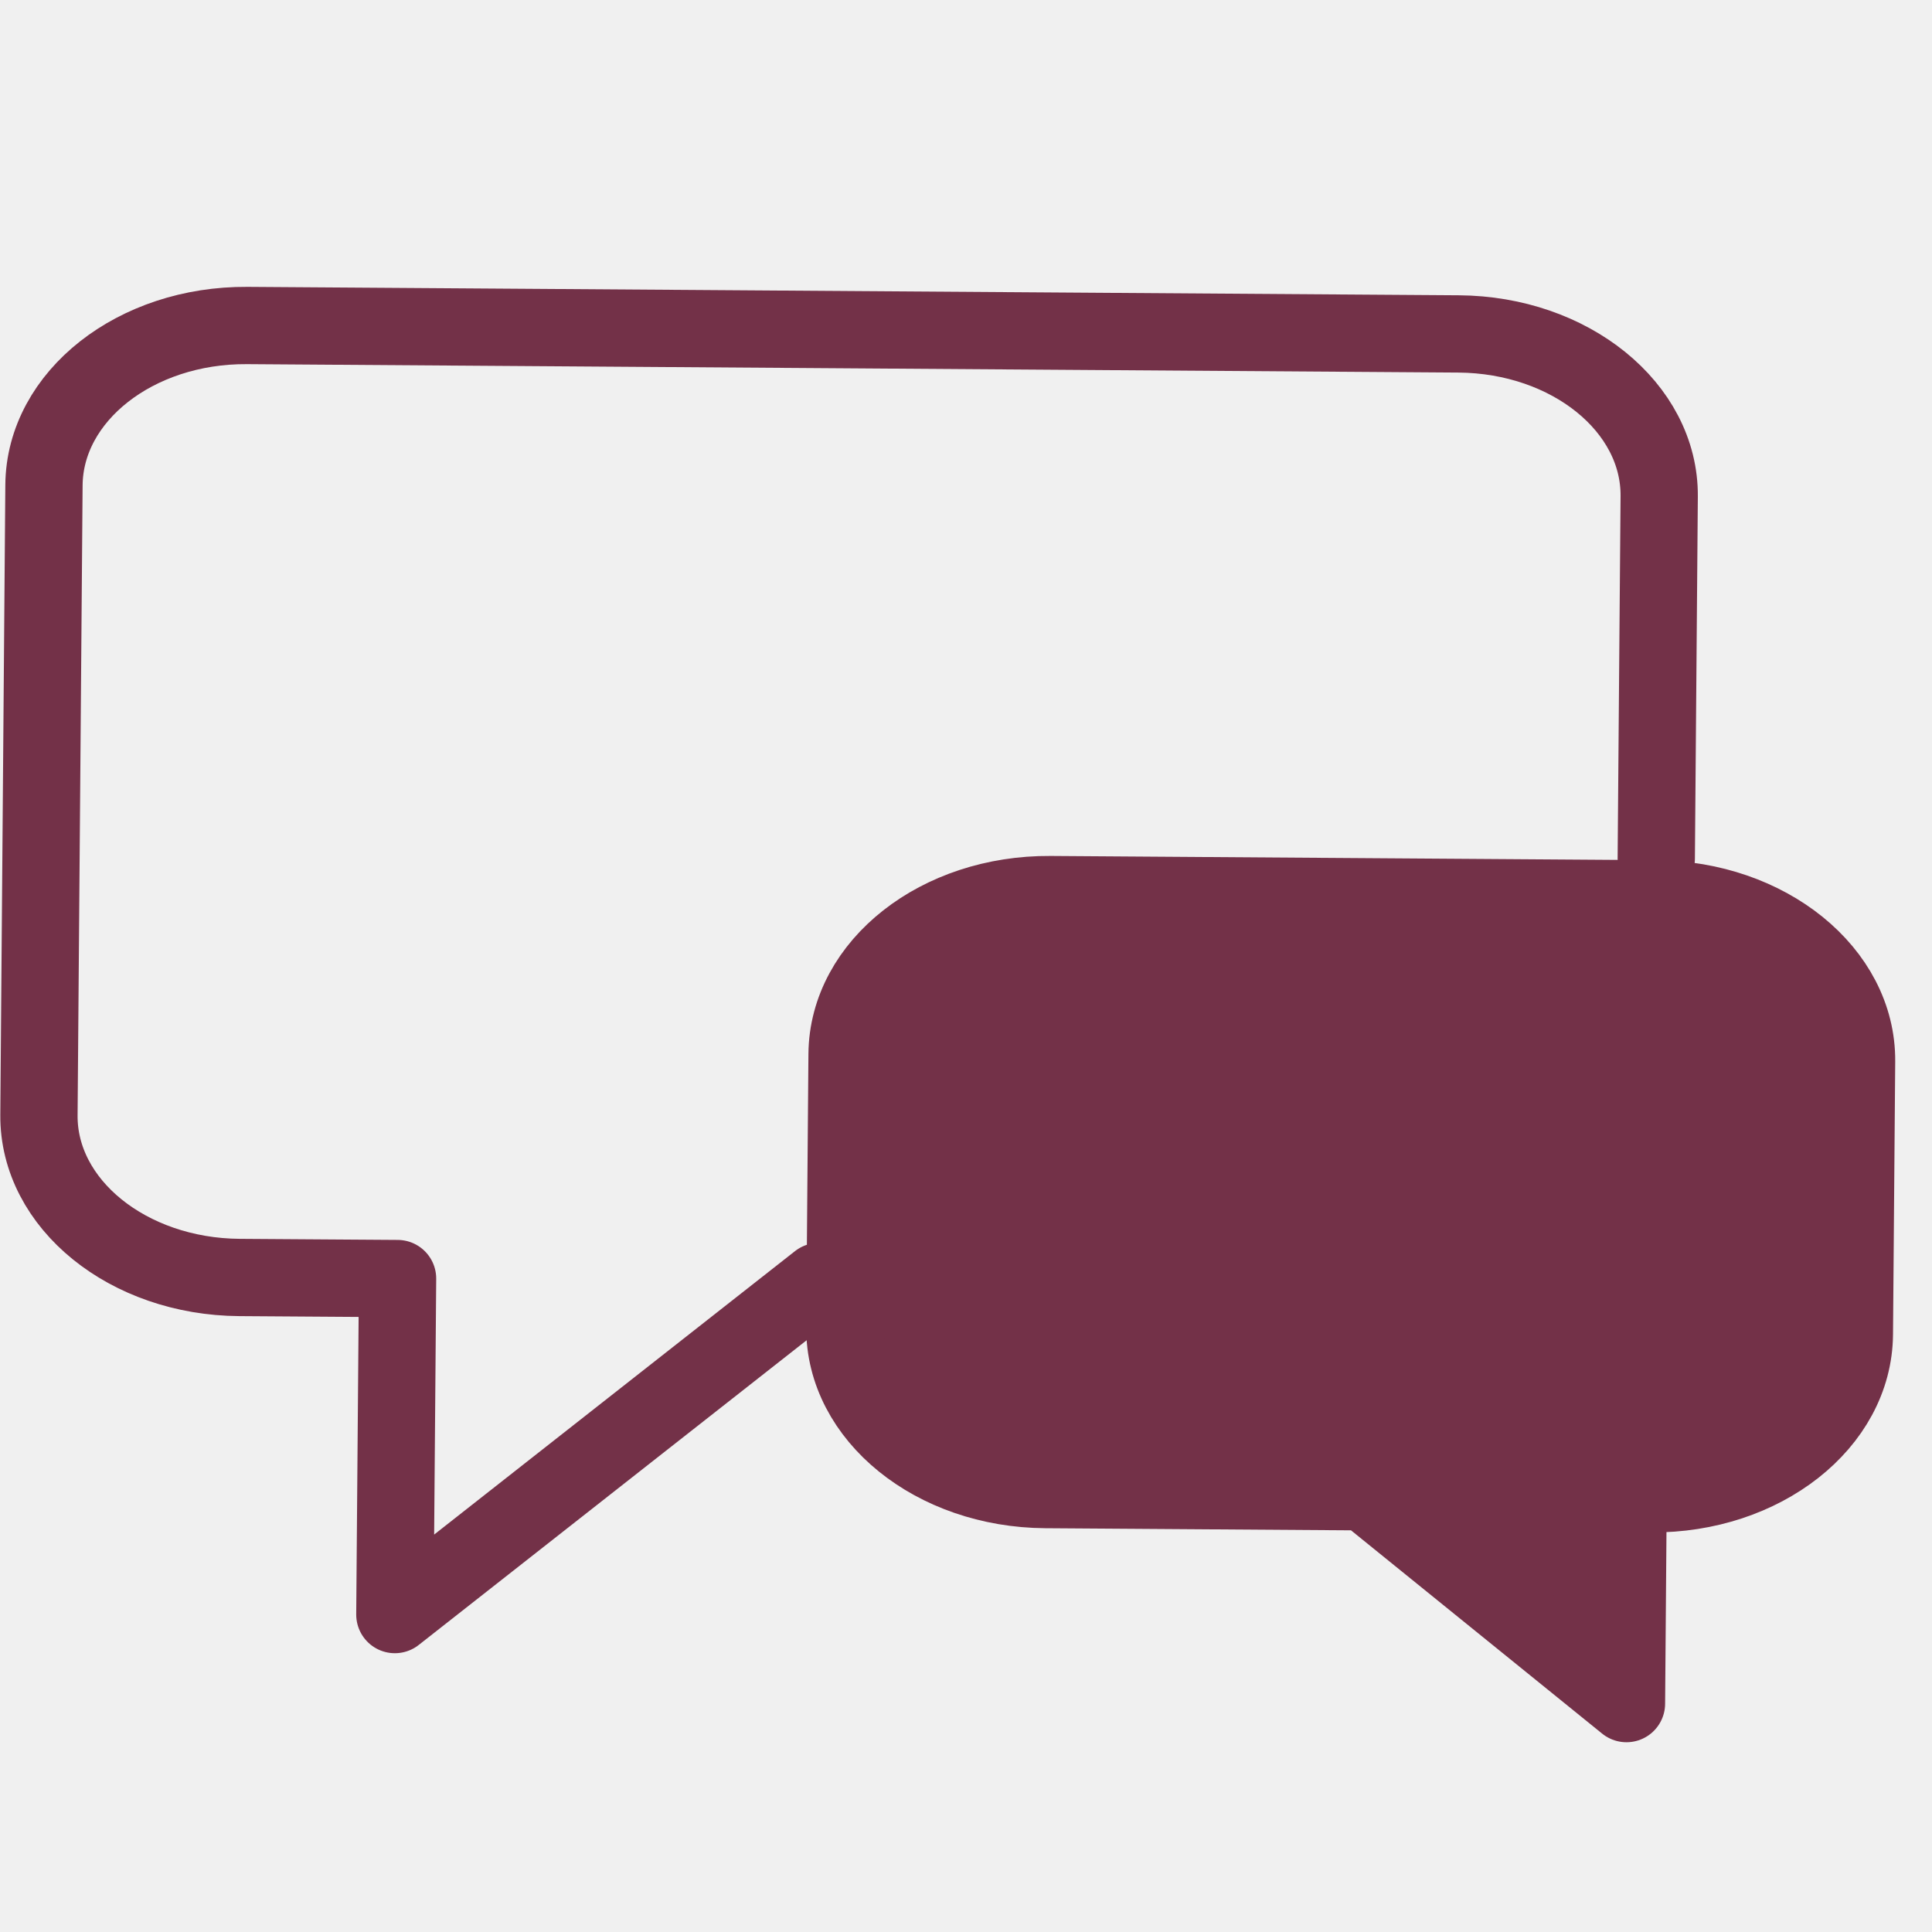
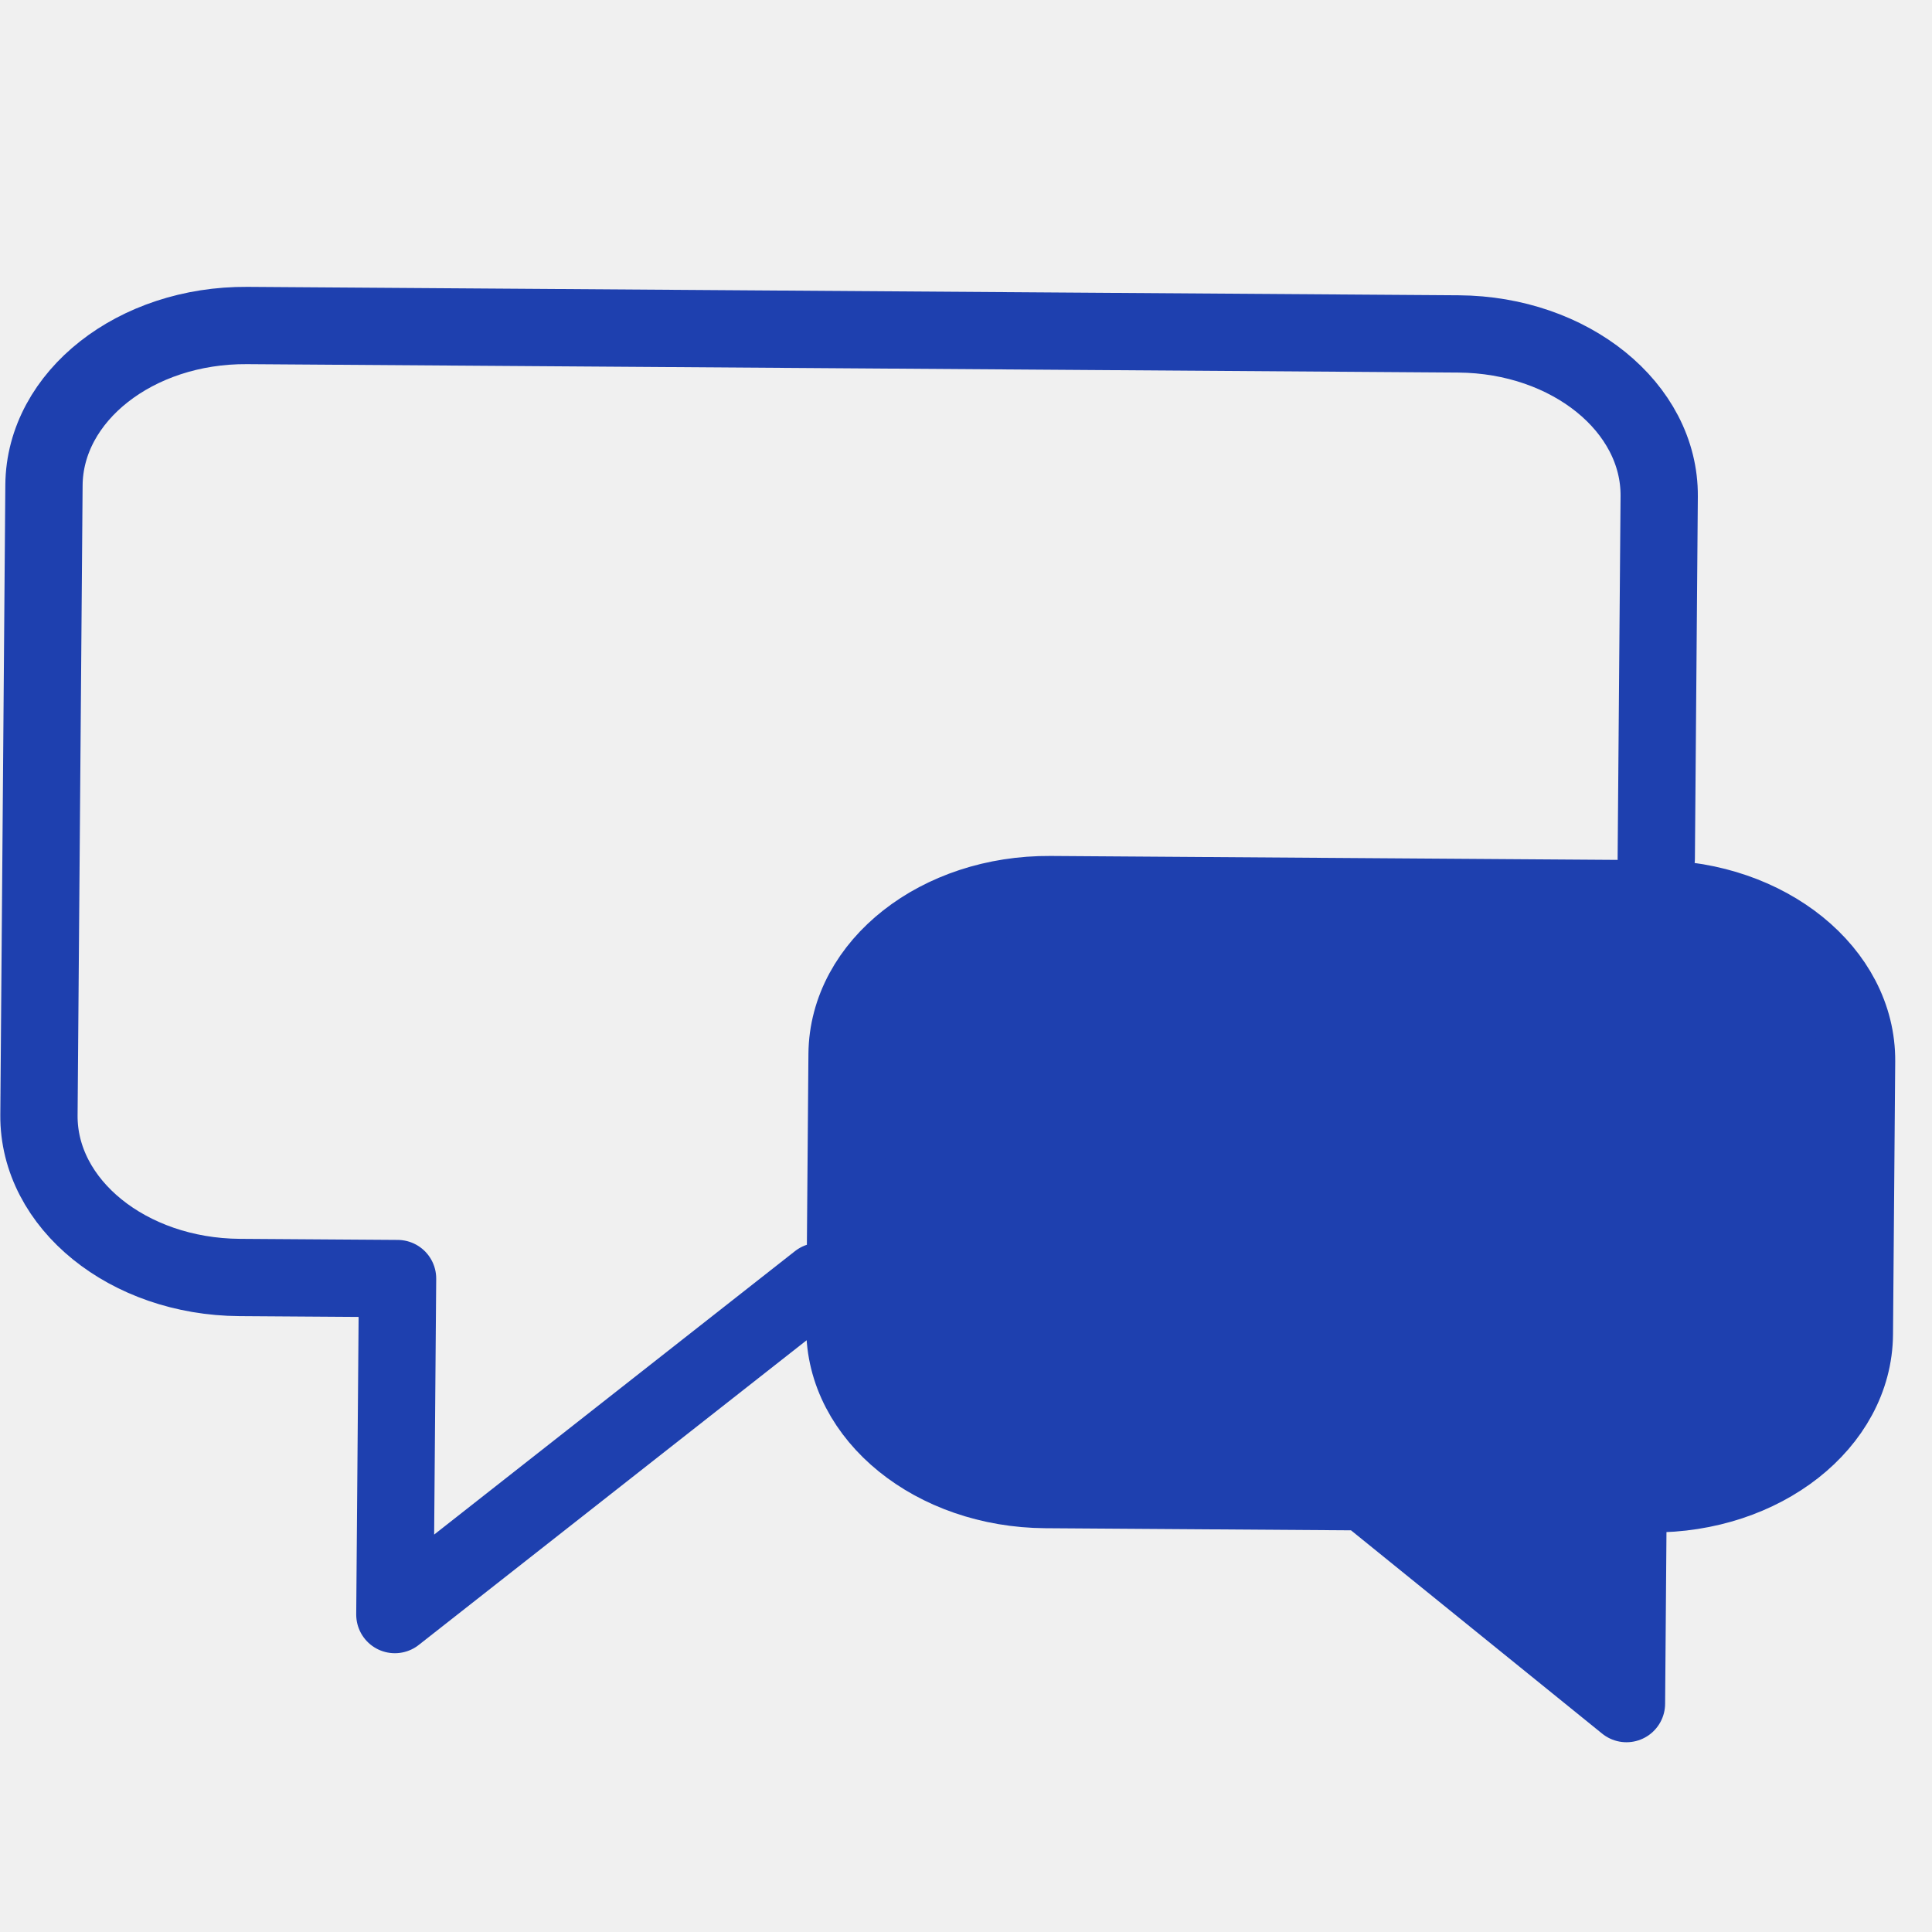
<svg xmlns="http://www.w3.org/2000/svg" width="50" height="50" viewBox="0 0 50 50" fill="none">
  <g clip-path="url(#clip0_7_22)">
-     <path d="M42.093 44.089L35.321 38.607L27.057 38.55C24.171 38.53 21.847 36.648 21.865 34.347L21.922 27.282C21.941 24.981 24.295 23.132 27.181 23.152L42.856 23.261C45.742 23.281 48.066 25.163 48.048 27.464L47.991 34.529C47.973 36.83 45.618 38.679 42.733 38.659L42.136 38.655L42.093 44.089Z" fill="#733148" />
-     <path d="M42.864 22.219L42.94 12.844C42.958 10.543 40.634 8.662 37.748 8.642L6.397 8.424C3.511 8.404 1.157 10.253 1.138 12.554L1.008 28.858C0.989 31.159 3.314 33.041 6.199 33.061L10.289 33.089L10.219 41.785L21.193 33.165L21.875 33.17M35.321 38.607L42.093 44.089L42.136 38.655L42.733 38.659C45.618 38.679 47.973 36.83 47.991 34.529L48.048 27.464C48.066 25.163 45.742 23.281 42.856 23.261L27.181 23.152C24.295 23.132 21.941 24.981 21.922 27.282L21.865 34.347C21.847 36.648 24.171 38.53 27.057 38.55L35.321 38.607Z" stroke="#733148" stroke-width="2" stroke-linecap="round" stroke-linejoin="round" />
+     <path d="M42.093 44.089L35.321 38.607L27.057 38.55C24.171 38.53 21.847 36.648 21.865 34.347L21.922 27.282C21.941 24.981 24.295 23.132 27.181 23.152L42.856 23.261C45.742 23.281 48.066 25.163 48.048 27.464L47.991 34.529C47.973 36.83 45.618 38.679 42.733 38.659L42.136 38.655L42.093 44.089Z" fill="#1E40AF" />
+     <path d="M42.864 22.219L42.94 12.844C42.958 10.543 40.634 8.662 37.748 8.642L6.397 8.424C3.511 8.404 1.157 10.253 1.138 12.554L1.008 28.858C0.989 31.159 3.314 33.041 6.199 33.061L10.289 33.089L10.219 41.785L21.193 33.165L21.875 33.17M35.321 38.607L42.093 44.089L42.136 38.655L42.733 38.659C45.618 38.679 47.973 36.83 47.991 34.529L48.048 27.464C48.066 25.163 45.742 23.281 42.856 23.261L27.181 23.152C24.295 23.132 21.941 24.981 21.922 27.282L21.865 34.347C21.847 36.648 24.171 38.53 27.057 38.55L35.321 38.607Z" stroke="#1E40AF" stroke-width="2" stroke-linecap="round" stroke-linejoin="round" />
  </g>
  <defs>
    <clipPath id="clip0_7_22">
      <rect width="50" height="50" fill="white" />
    </clipPath>
  </defs>
</svg>
